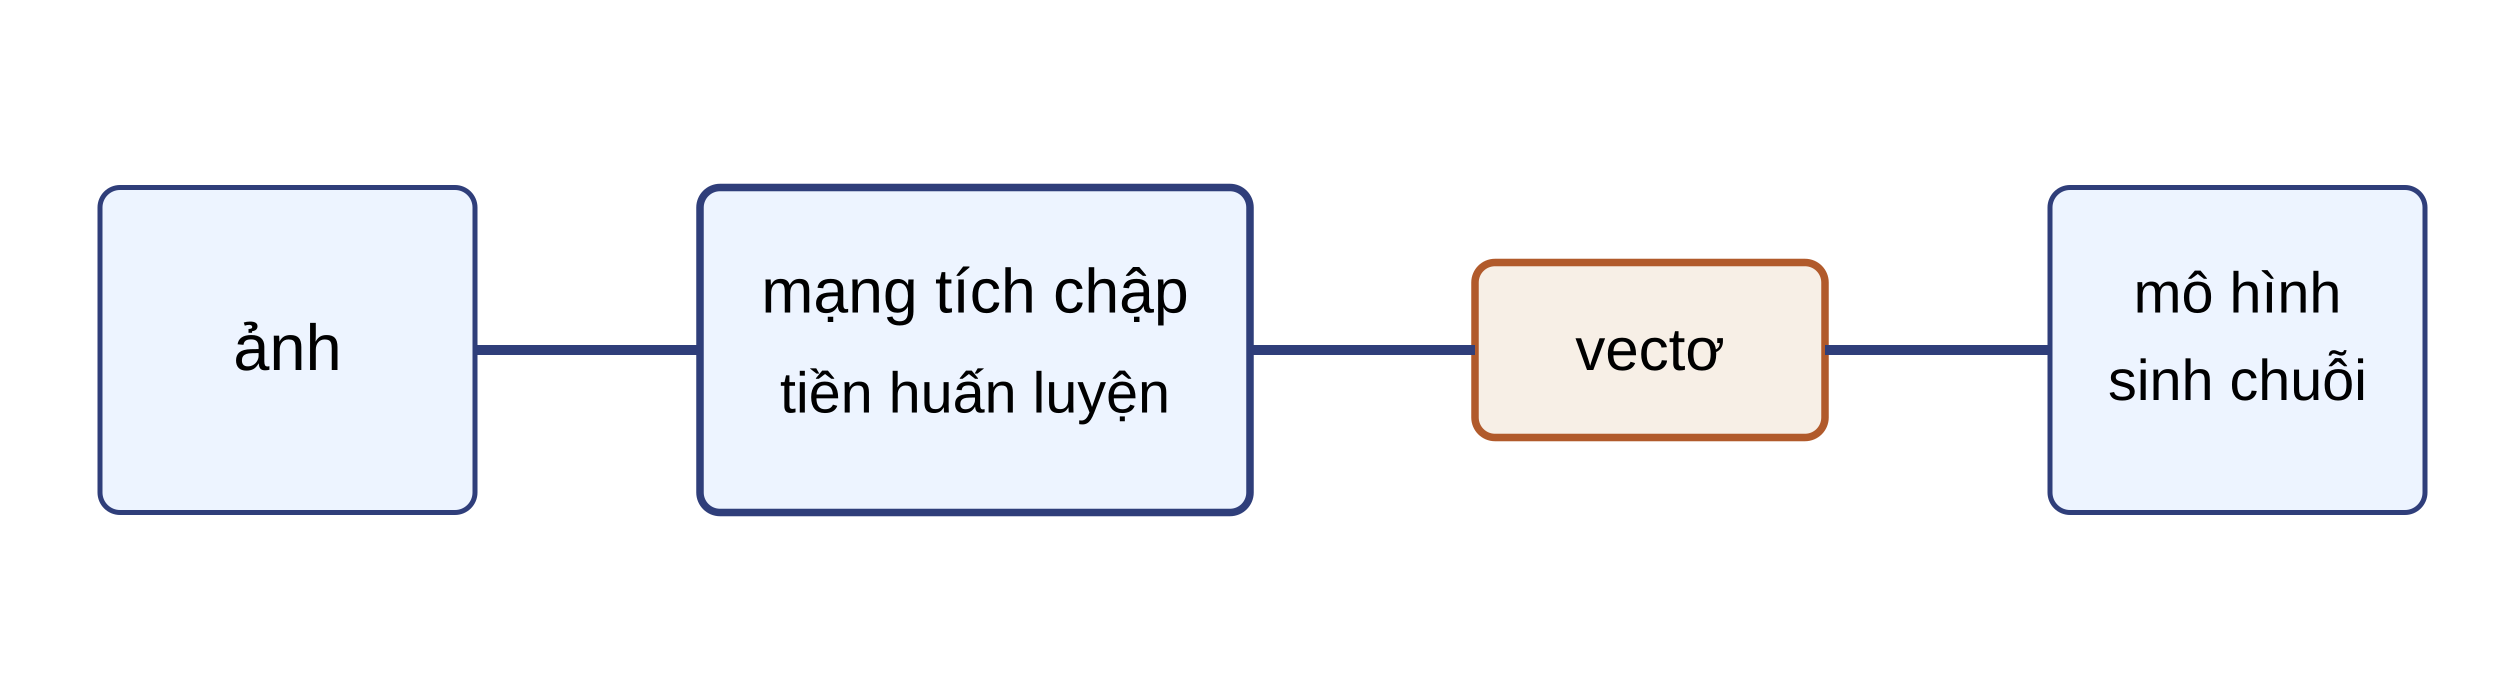
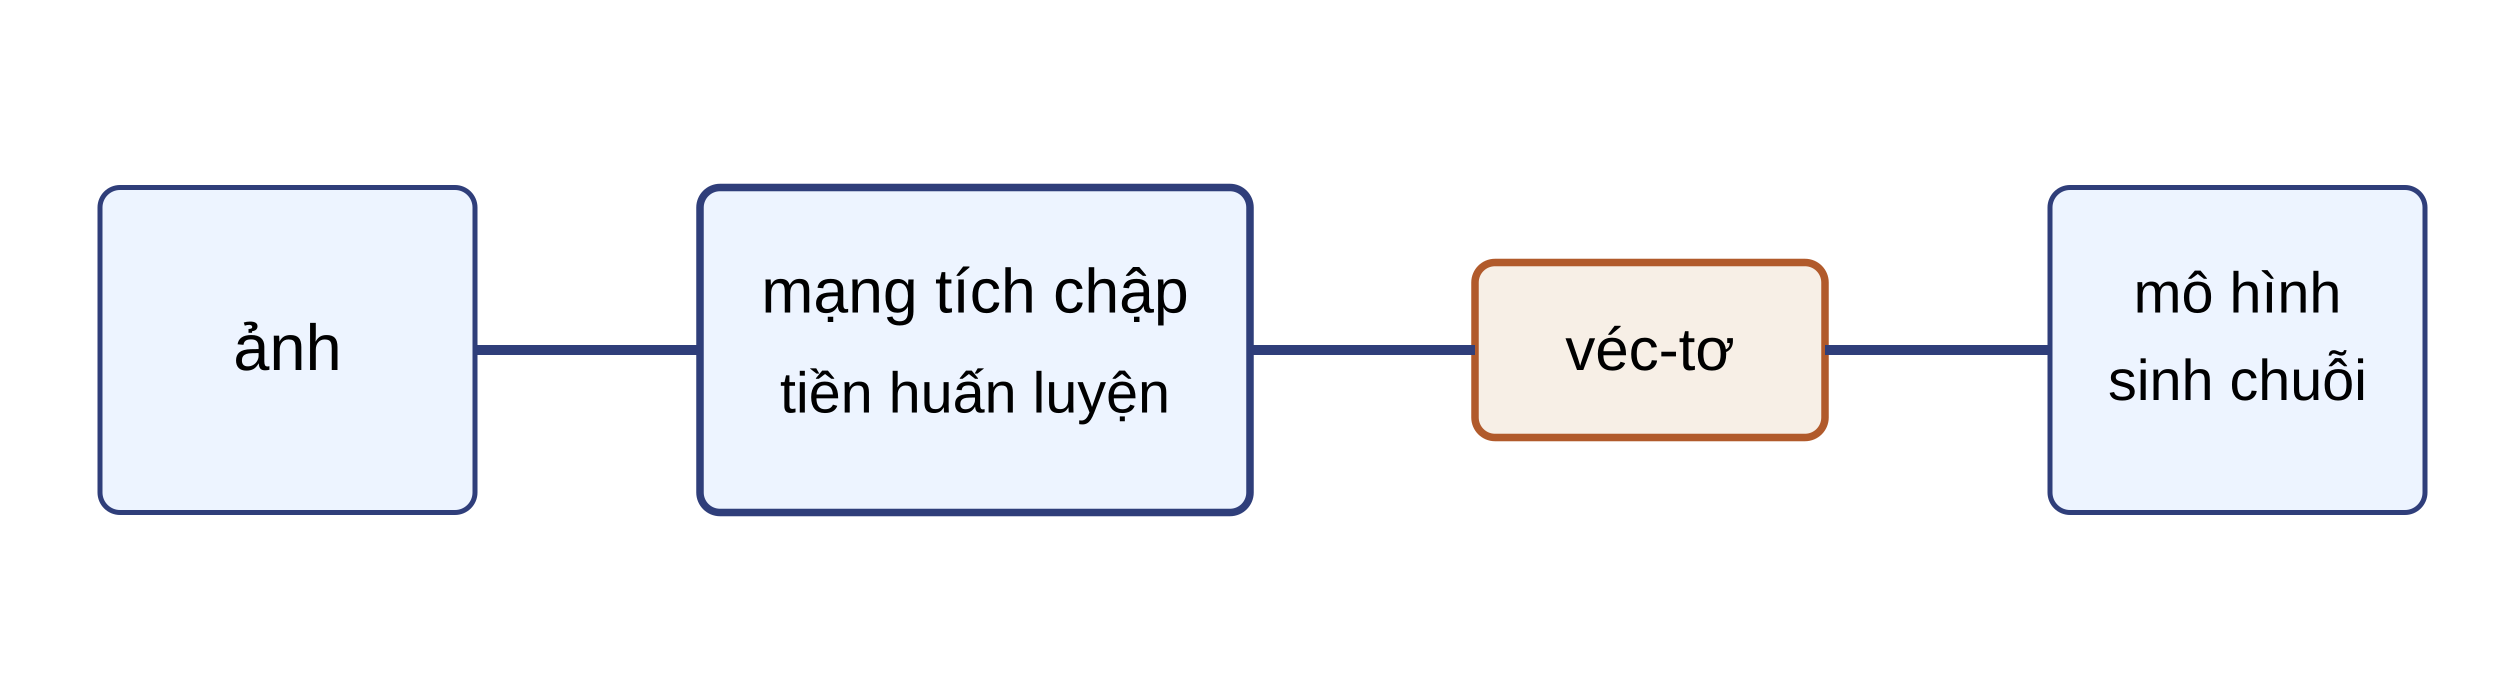
<svg xmlns="http://www.w3.org/2000/svg" viewBox="0 0 1000 280" role="img" aria-labelledby="t d">
  <rect width="1000" height="280" fill="#fff" />
  <g font-family="Arial" text-anchor="middle">
    <rect x="40" y="75" width="150" height="130" rx="8" fill="#edf4ff" stroke="#2f3e7a" stroke-width="2" />
    <text x="115" y="148" font-size="26">ảnh</text>
    <rect x="280" y="75" width="220" height="130" rx="8" fill="#edf4ff" stroke="#2f3e7a" stroke-width="3" />
    <text x="390" y="125" font-size="25">mạng tích chập</text>
    <text x="390" y="165" font-size="23">tiền huấn luyện</text>
    <rect x="590" y="105" width="140" height="70" rx="8" fill="#f7efe6" stroke="#b15a2b" stroke-width="3" />
-     <text x="660" y="148" font-size="24">vectơ</text>
+     <text x="660" y="148" font-size="24">véc-tơ</text>
    <rect x="820" y="75" width="150" height="130" rx="8" fill="#edf4ff" stroke="#2f3e7a" stroke-width="2" />
    <text x="895" y="125" font-size="23">mô hình</text>
    <text x="895" y="160" font-size="23">sinh chuỗi</text>
    <g stroke="#2f3e7a" stroke-width="4">
      <path d="M190 140h90" />
      <path d="M500 140h90" />
      <path d="M730 140h90" />
    </g>
  </g>
</svg>
